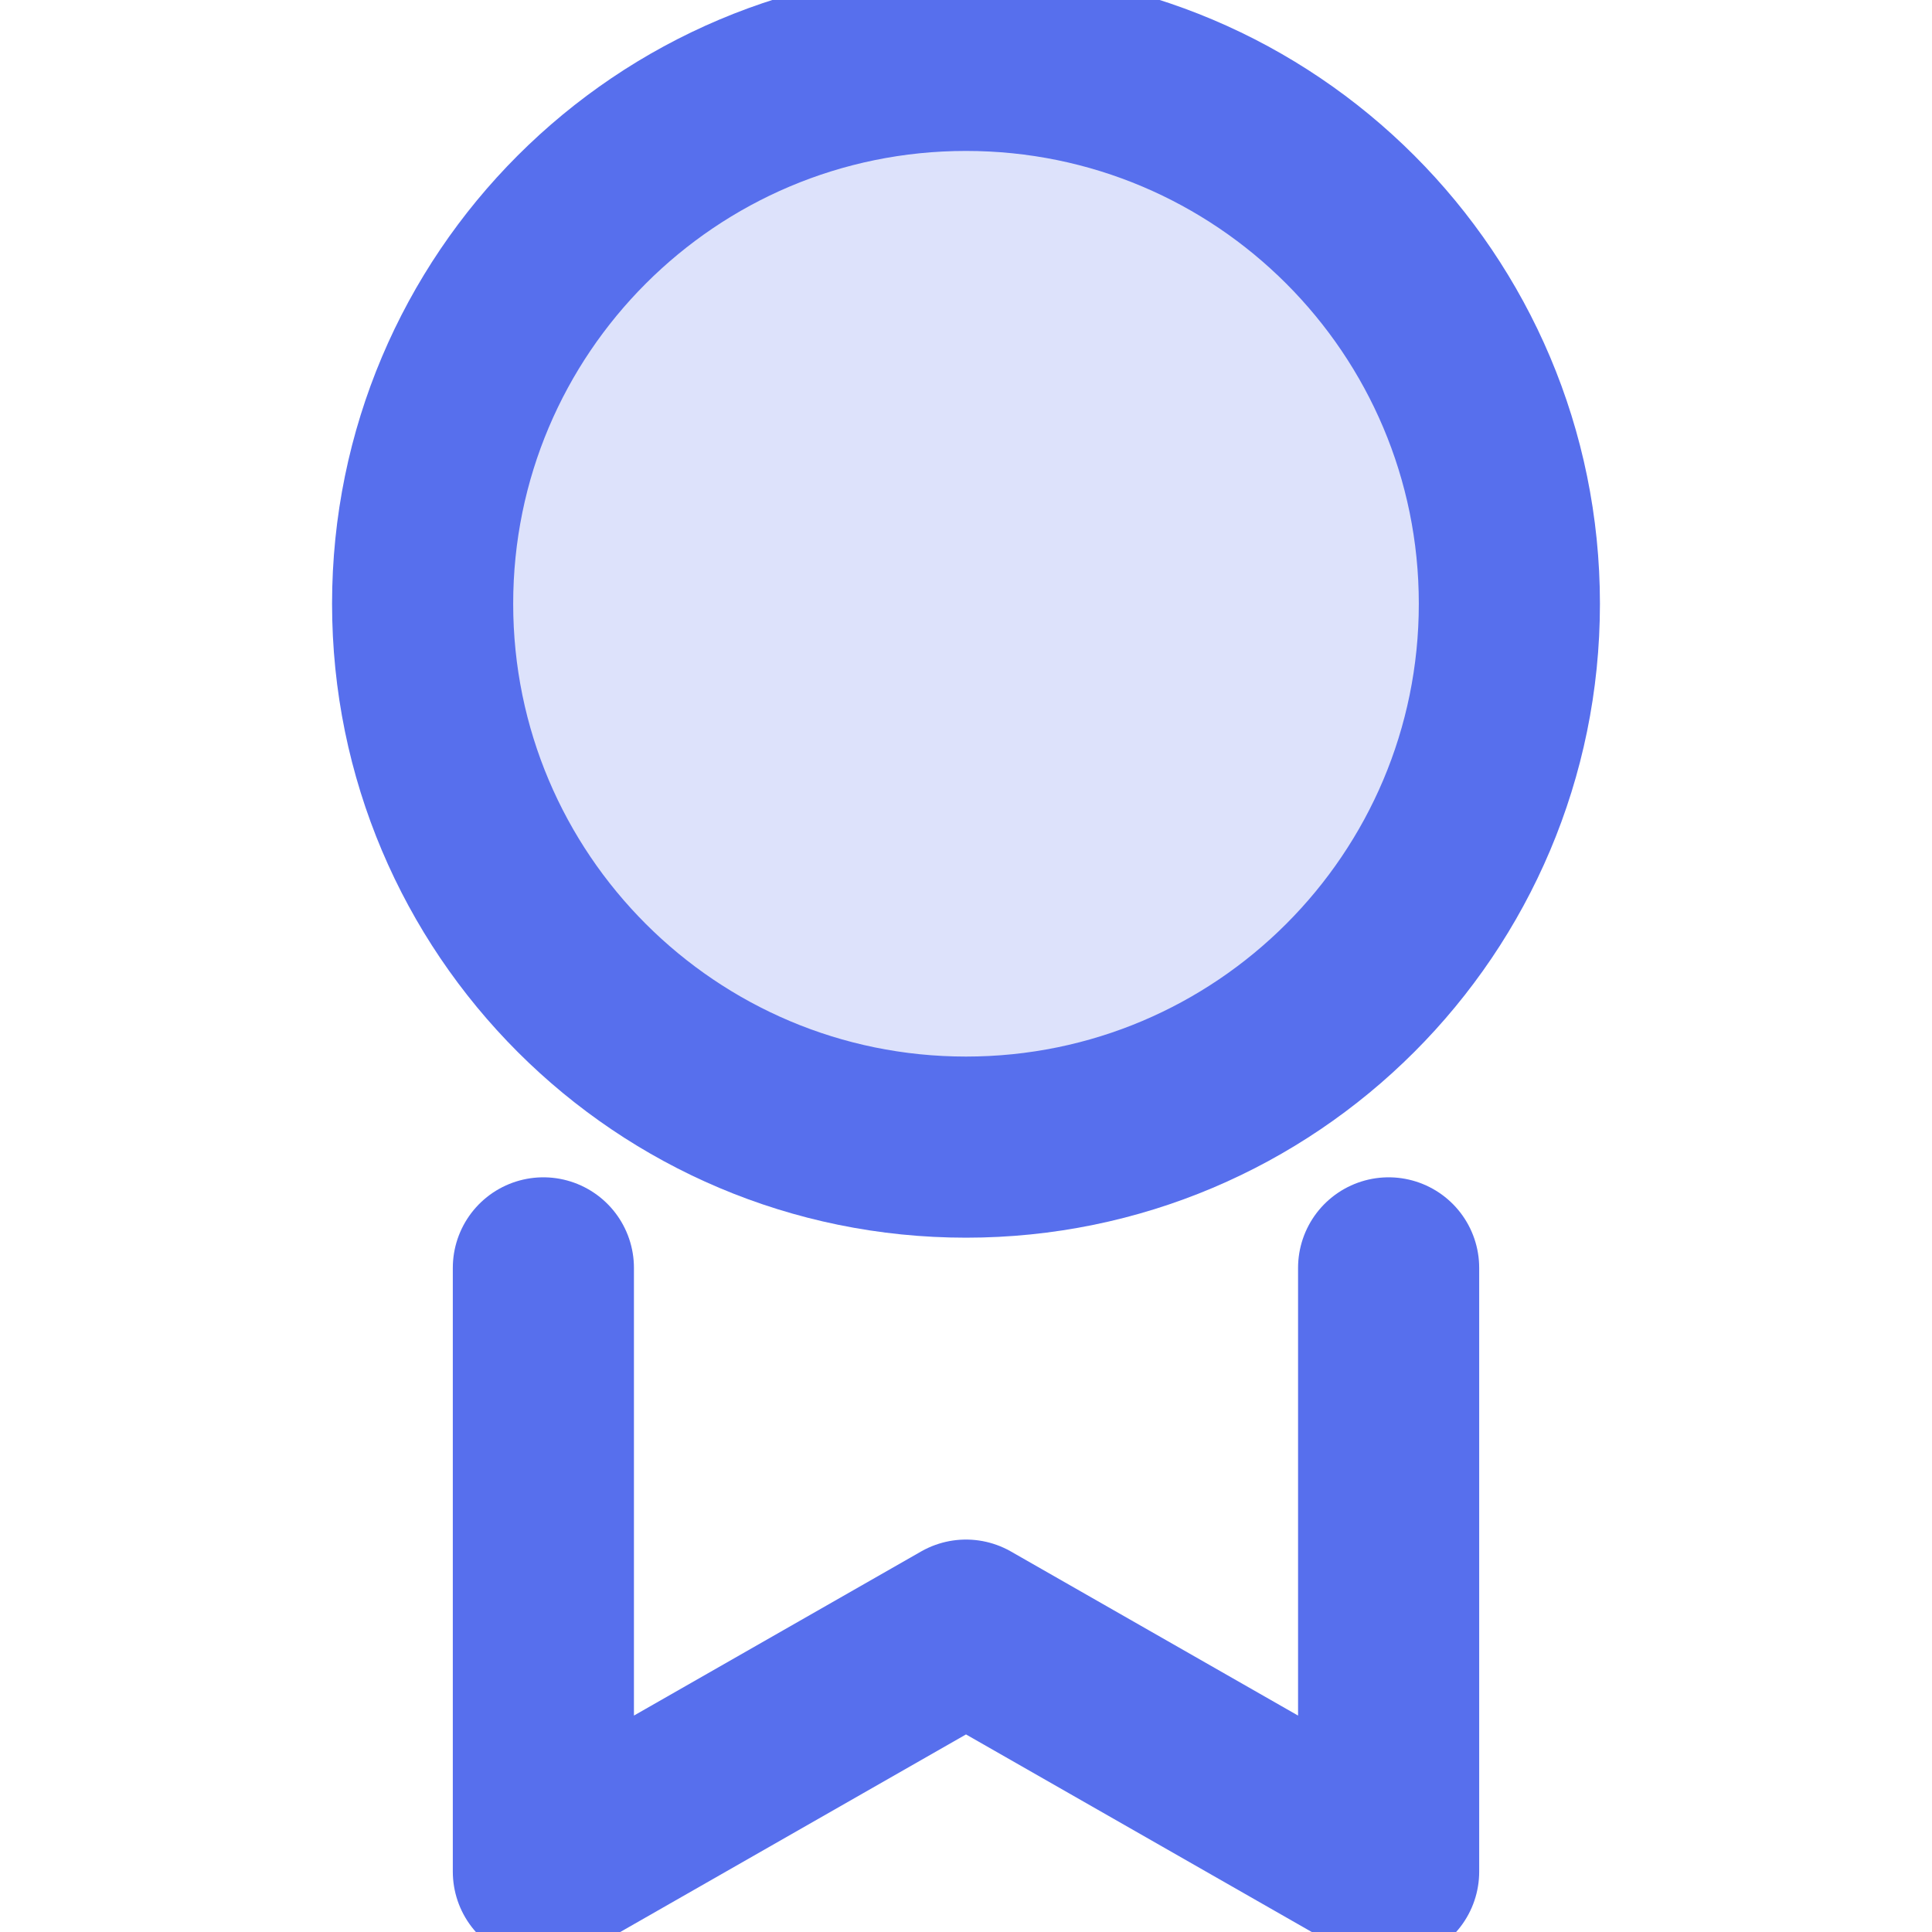
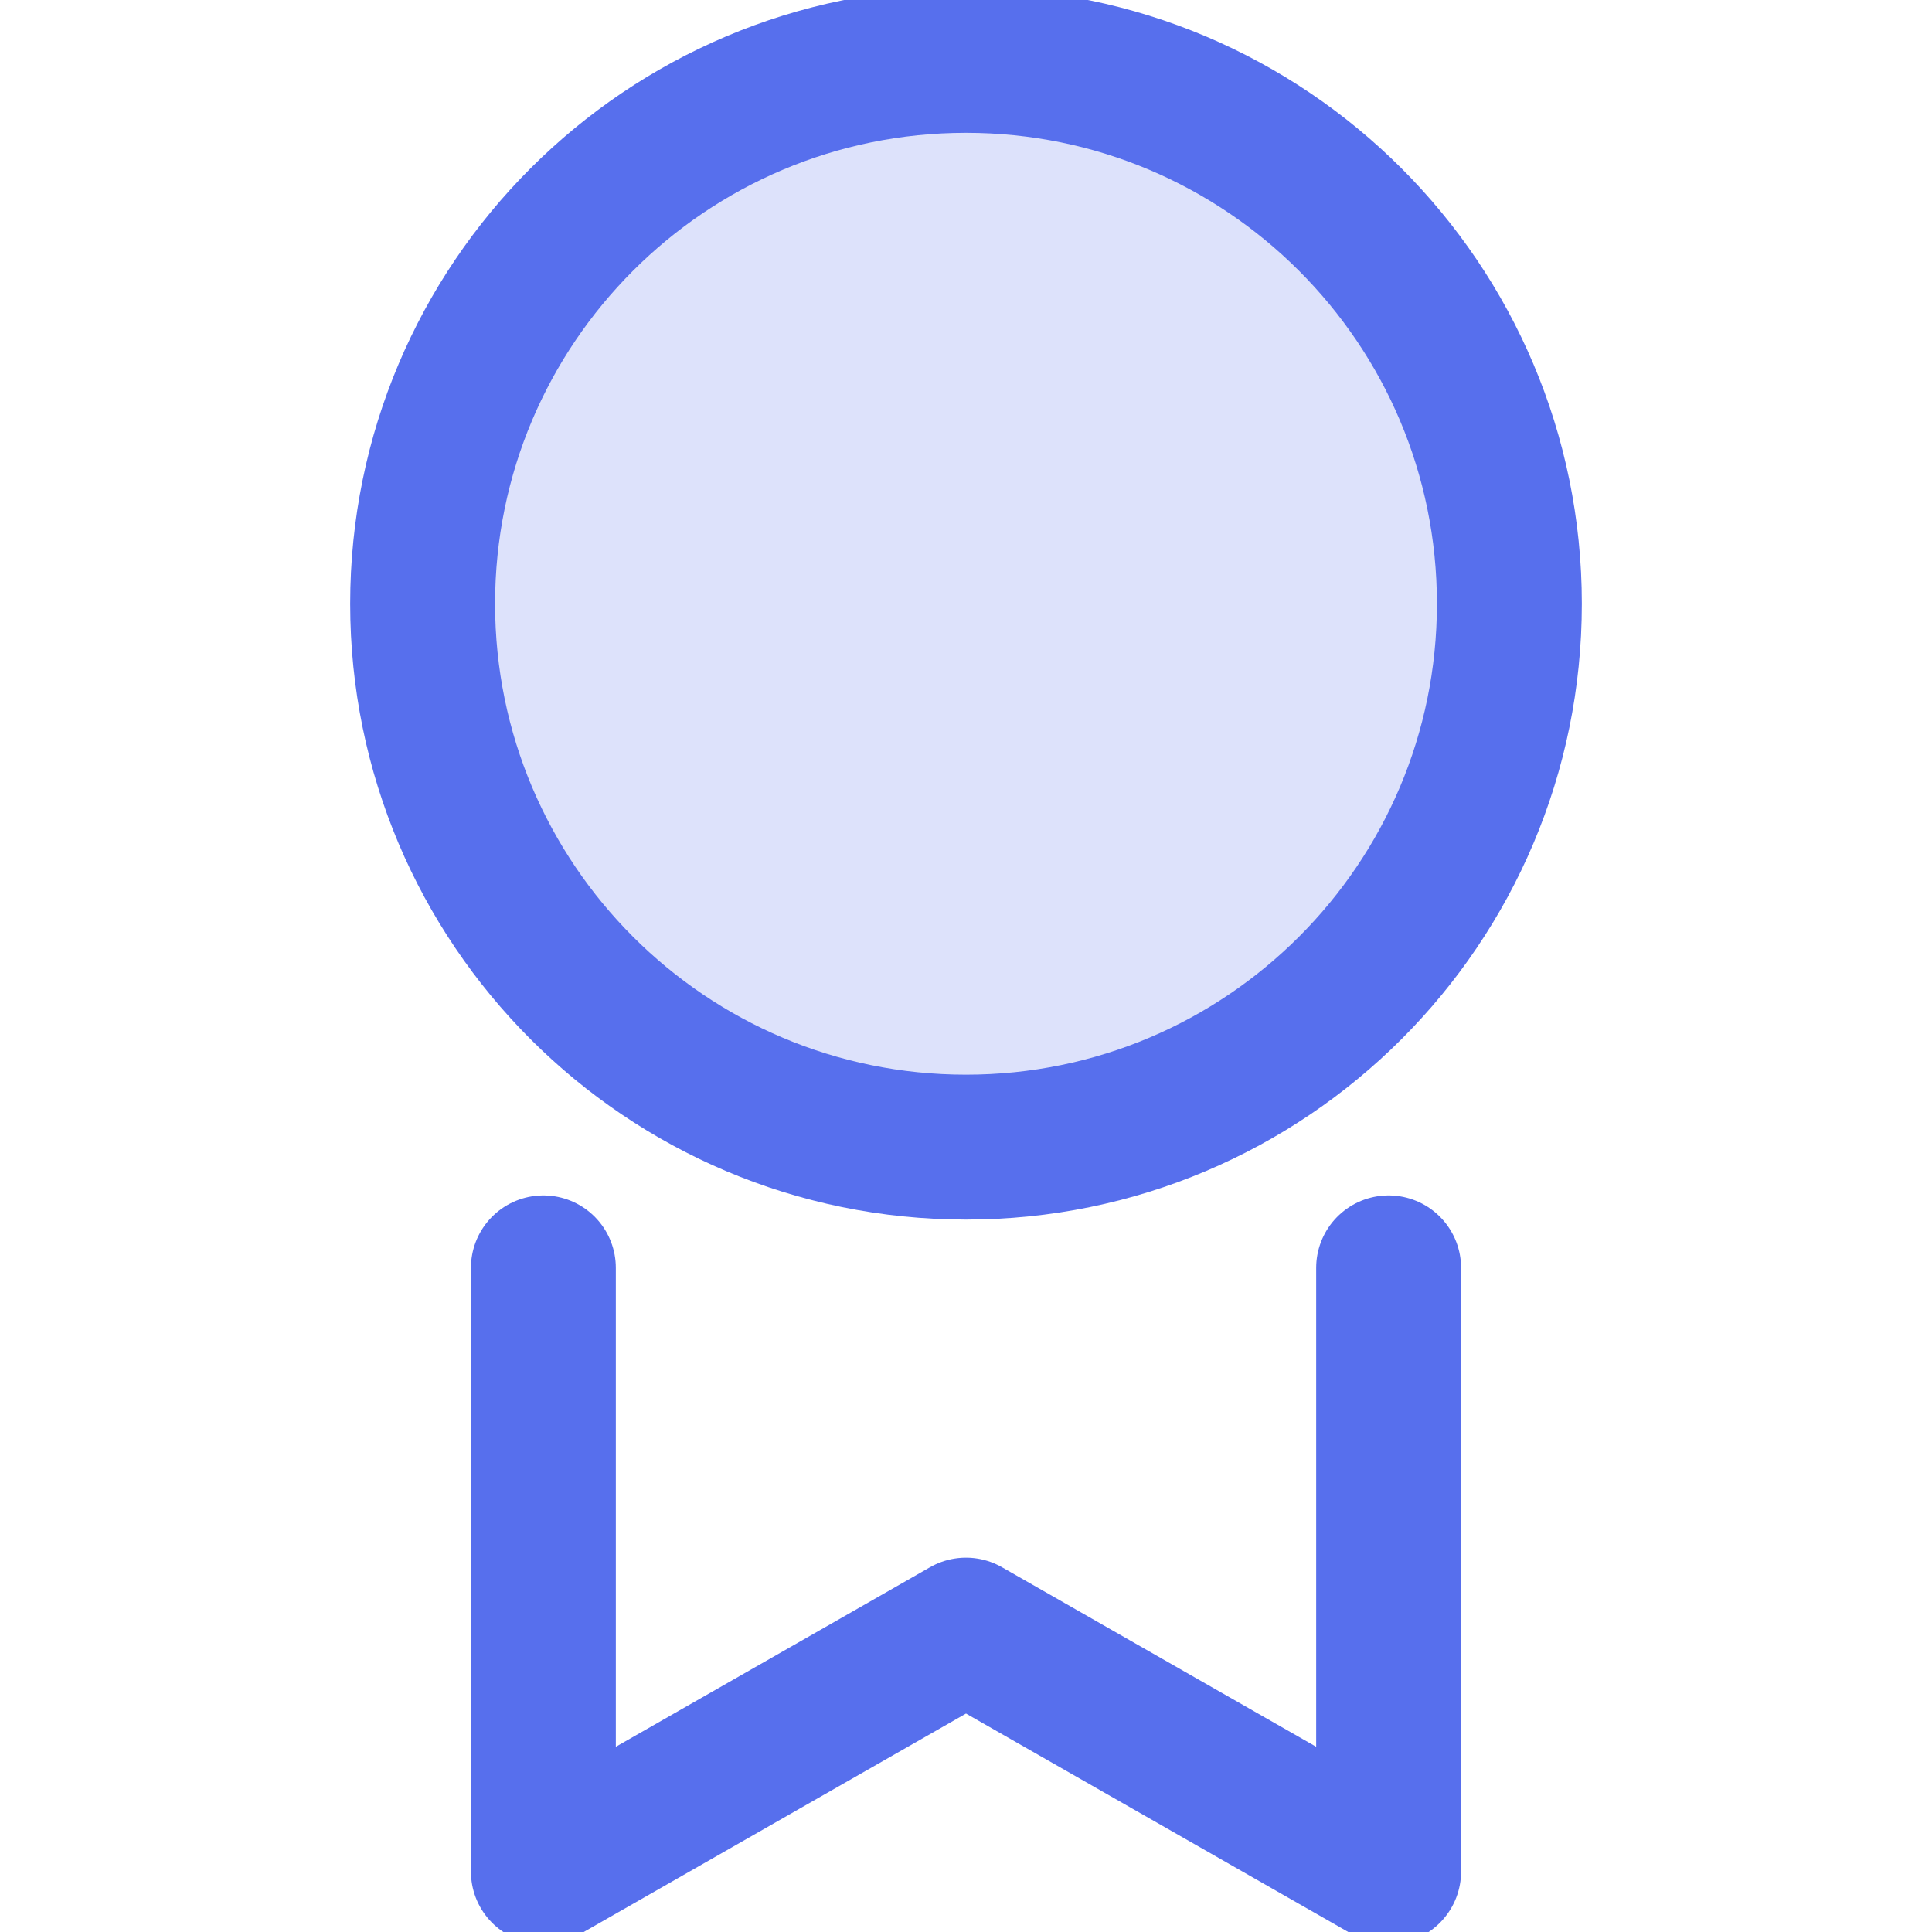
<svg xmlns="http://www.w3.org/2000/svg" x="0px" y="0px" width="16px" height="16px" viewBox="0 0 16 16">
-   <g transform="translate(0, 0)">
-     <circle fill="#dde2fb" stroke="#576fed" stroke-width="1.5px" stroke-linecap="round" stroke-linejoin="round" stroke-miterlimit="10" cx="8" cy="5" r="4.5" data-cap="butt">
+   <g transform="translate(0, 0)" class="achievement-inline">
+     <circle fill="#dde2fb" stroke="#576fed" stroke-width="1.2px" stroke-linecap="round" stroke-linejoin="round" stroke-miterlimit="10" cx="8" cy="5" r="4.5" data-cap="butt">
        </circle>
-     <polyline fill="none" stroke="#576fed" stroke-width="1.5px" stroke-linecap="round" stroke-linejoin="round" stroke-miterlimit="10" points="11.5,10.5 11.5,15.5 8,13.5 4.5,15.5 4.5,10.5 " data-cap="butt" data-color="color-2">
+     <polyline fill="none" stroke="#576fed" stroke-width="1.2px" stroke-linecap="round" stroke-linejoin="round" stroke-miterlimit="10" points="11.5,10.5 11.5,15.5 8,13.5 4.5,15.5 4.5,10.5 " data-cap="butt" data-color="color-2">
        </polyline>
  </g>
</svg>
